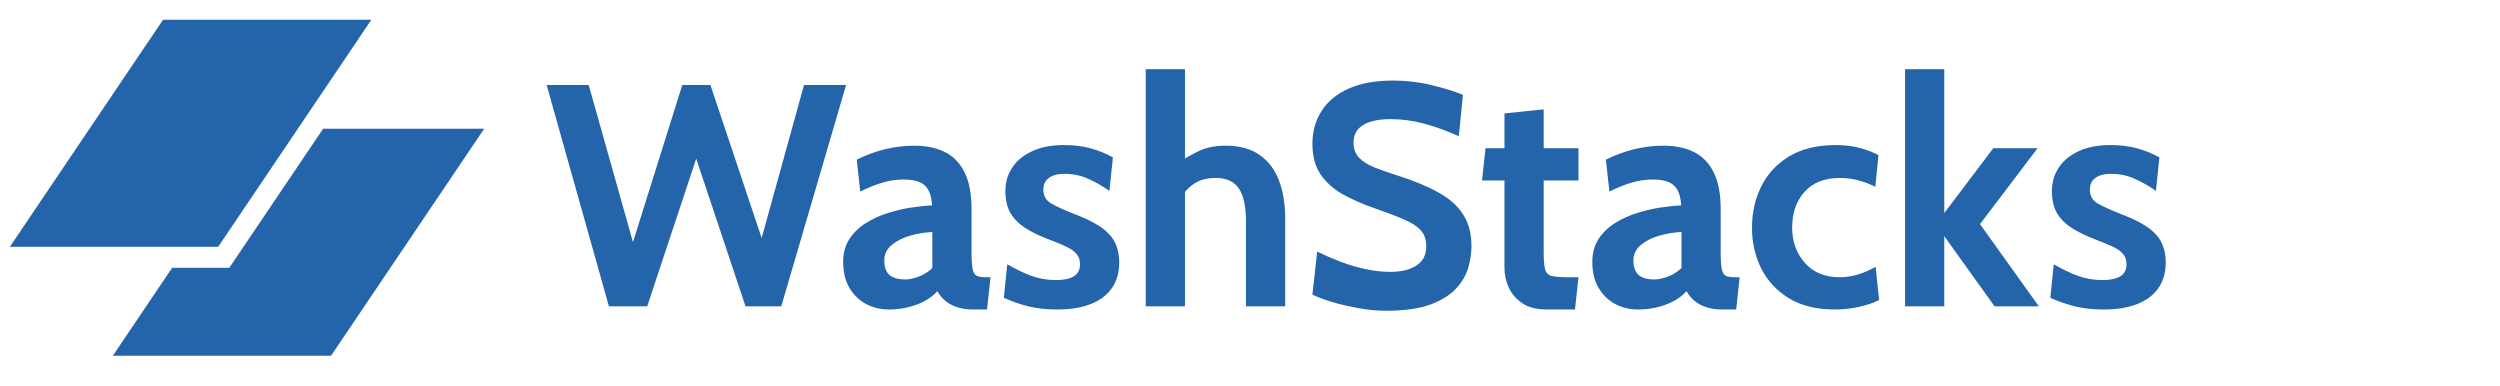
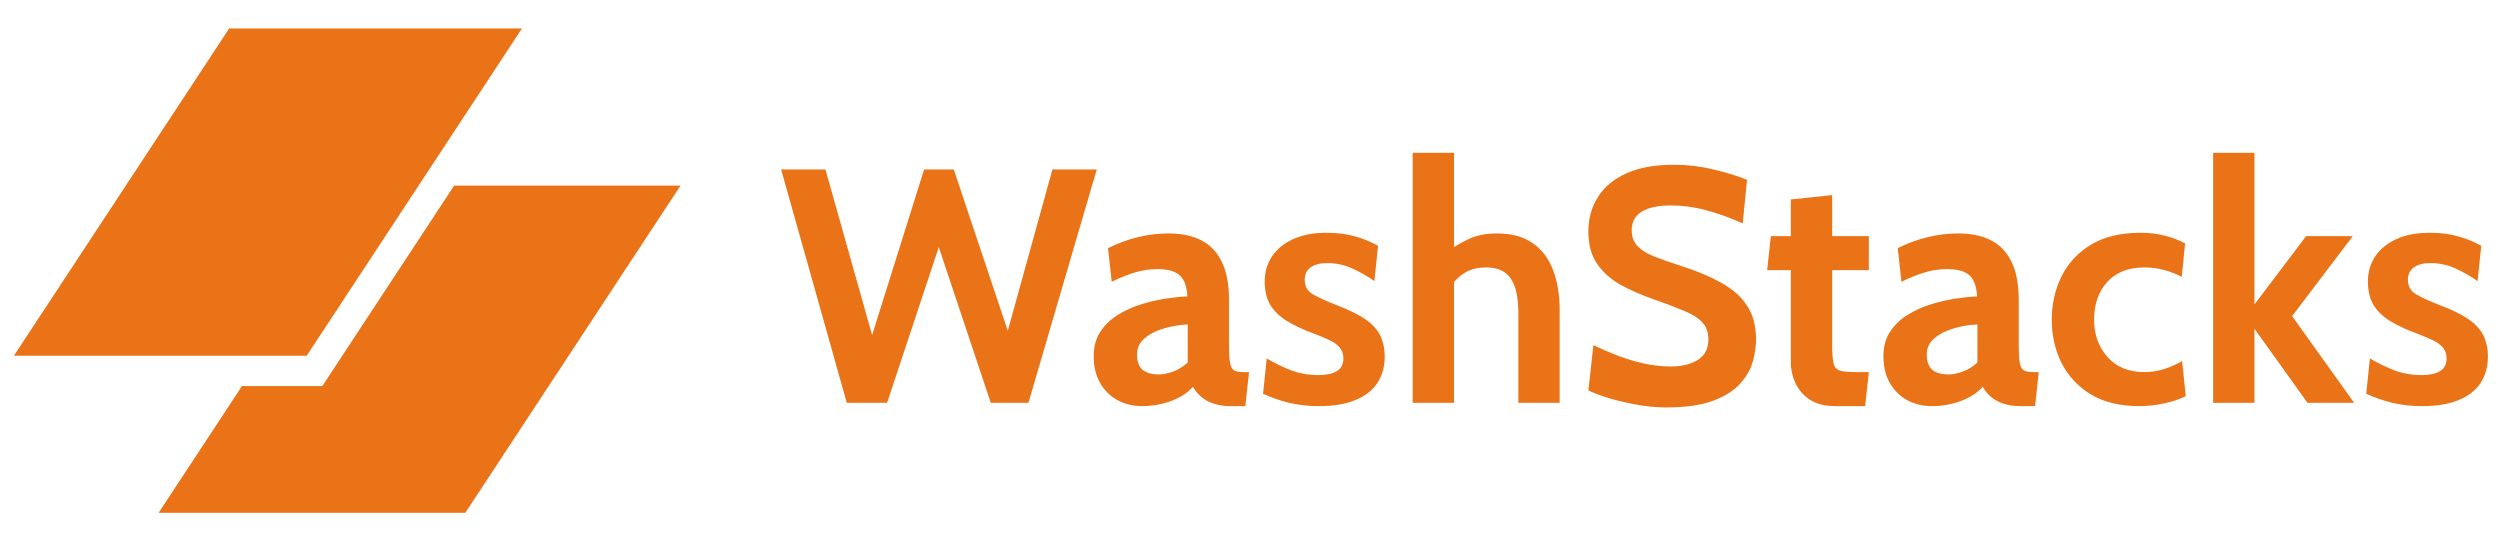
- <svg xmlns="http://www.w3.org/2000/svg" width="253" height="39" viewBox="0 0 253 39" fill="none">
-   <path d="M61.624 31L55.32 8.6H59.576L64.056 24.504L69.048 8.6H71.896L77.08 24.088L81.368 8.6H85.624L79.064 31H75.448L70.456 16.056L65.496 31H61.624ZM89.968 31.32C89.115 31.32 88.336 31.133 87.632 30.76C86.928 30.376 86.368 29.827 85.952 29.112C85.536 28.397 85.328 27.533 85.328 26.52C85.328 25.613 85.536 24.84 85.952 24.2C86.379 23.549 86.934 23.011 87.616 22.584C88.31 22.147 89.056 21.805 89.856 21.56C90.667 21.304 91.462 21.117 92.24 21C93.03 20.883 93.723 20.813 94.32 20.792C94.278 19.875 94.043 19.208 93.616 18.792C93.19 18.376 92.464 18.168 91.44 18.168C90.726 18.168 90.027 18.269 89.344 18.472C88.672 18.664 87.91 18.968 87.056 19.384L86.704 16.152C87.664 15.683 88.624 15.331 89.584 15.096C90.555 14.861 91.536 14.744 92.528 14.744C93.723 14.744 94.752 14.957 95.616 15.384C96.48 15.811 97.147 16.499 97.616 17.448C98.086 18.387 98.32 19.629 98.32 21.176V25.496C98.32 26.296 98.358 26.877 98.432 27.24C98.507 27.592 98.646 27.816 98.848 27.912C99.051 28.008 99.344 28.056 99.728 28.056H100.24L99.888 31.32H98.448C97.851 31.32 97.318 31.24 96.848 31.08C96.39 30.931 95.995 30.717 95.664 30.44C95.334 30.163 95.067 29.837 94.864 29.464C94.342 30.051 93.632 30.509 92.736 30.84C91.851 31.16 90.928 31.32 89.968 31.32ZM91.632 28.28C91.984 28.28 92.422 28.189 92.944 28.008C93.467 27.816 93.936 27.523 94.352 27.128V23.48C93.606 23.512 92.859 23.635 92.112 23.848C91.366 24.061 90.742 24.376 90.24 24.792C89.739 25.208 89.488 25.731 89.488 26.36C89.488 27.011 89.659 27.496 90 27.816C90.342 28.125 90.886 28.28 91.632 28.28ZM106.994 31.32C105.938 31.32 104.983 31.219 104.13 31.016C103.287 30.813 102.439 30.52 101.586 30.136L101.938 26.744C102.759 27.224 103.564 27.613 104.354 27.912C105.154 28.2 105.991 28.344 106.866 28.344C107.655 28.344 108.258 28.216 108.674 27.96C109.09 27.704 109.298 27.299 109.298 26.744C109.298 26.328 109.186 25.987 108.962 25.72C108.748 25.453 108.423 25.213 107.986 25C107.548 24.787 107.004 24.557 106.354 24.312C105.372 23.949 104.535 23.555 103.842 23.128C103.159 22.701 102.636 22.189 102.274 21.592C101.922 20.984 101.746 20.237 101.746 19.352C101.746 18.435 101.986 17.624 102.466 16.92C102.946 16.216 103.628 15.667 104.514 15.272C105.399 14.877 106.45 14.68 107.666 14.68C108.679 14.68 109.586 14.792 110.386 15.016C111.196 15.24 111.943 15.544 112.626 15.928L112.274 19.32C111.559 18.819 110.839 18.408 110.114 18.088C109.388 17.757 108.594 17.592 107.73 17.592C107.047 17.592 106.519 17.731 106.146 18.008C105.772 18.285 105.586 18.68 105.586 19.192C105.586 19.811 105.847 20.275 106.37 20.584C106.892 20.893 107.73 21.272 108.882 21.72C109.628 22.008 110.274 22.307 110.818 22.616C111.372 22.925 111.831 23.267 112.194 23.64C112.556 24.013 112.823 24.44 112.994 24.92C113.175 25.389 113.266 25.933 113.266 26.552C113.266 27.565 113.02 28.429 112.53 29.144C112.05 29.848 111.34 30.387 110.402 30.76C109.474 31.133 108.338 31.32 106.994 31.32ZM115.949 31V7H119.917V17.336L119.021 16.632C119.693 16.163 120.424 15.731 121.213 15.336C122.002 14.941 122.946 14.744 124.045 14.744C125.453 14.744 126.6 15.059 127.485 15.688C128.37 16.307 129.021 17.171 129.437 18.28C129.853 19.379 130.061 20.653 130.061 22.104V31H126.093V22.392C126.093 20.899 125.853 19.795 125.373 19.08C124.893 18.365 124.109 18.008 123.021 18.008C122.093 18.008 121.33 18.227 120.733 18.664C120.146 19.091 119.629 19.672 119.181 20.408L119.917 18.264V31H115.949ZM140.241 31.448C139.335 31.448 138.401 31.357 137.441 31.176C136.481 31.005 135.591 30.797 134.769 30.552C133.948 30.296 133.297 30.051 132.817 29.816L133.297 25.464C134.044 25.827 134.823 26.163 135.633 26.472C136.444 26.781 137.276 27.032 138.129 27.224C138.983 27.416 139.847 27.512 140.721 27.512C141.809 27.512 142.684 27.299 143.345 26.872C144.007 26.445 144.337 25.795 144.337 24.92C144.337 24.248 144.151 23.709 143.777 23.304C143.404 22.888 142.833 22.52 142.065 22.2C141.297 21.869 140.316 21.496 139.121 21.08C137.927 20.664 136.855 20.195 135.905 19.672C134.956 19.139 134.204 18.467 133.649 17.656C133.095 16.845 132.817 15.811 132.817 14.552C132.817 13.315 133.121 12.216 133.729 11.256C134.337 10.285 135.244 9.528 136.449 8.984C137.665 8.429 139.175 8.152 140.977 8.152C142.343 8.152 143.644 8.307 144.881 8.616C146.119 8.915 147.175 9.24 148.049 9.592L147.633 13.784C146.375 13.219 145.191 12.792 144.081 12.504C142.983 12.205 141.863 12.056 140.721 12.056C139.527 12.056 138.604 12.253 137.953 12.648C137.303 13.043 136.977 13.635 136.977 14.424C136.977 15.053 137.159 15.56 137.521 15.944C137.884 16.328 138.401 16.659 139.073 16.936C139.745 17.203 140.551 17.485 141.489 17.784C143.111 18.296 144.471 18.861 145.569 19.48C146.679 20.088 147.511 20.829 148.065 21.704C148.631 22.568 148.913 23.64 148.913 24.92C148.913 25.56 148.812 26.259 148.609 27.016C148.407 27.763 148.007 28.472 147.409 29.144C146.812 29.816 145.937 30.371 144.785 30.808C143.644 31.235 142.129 31.448 140.241 31.448ZM156.541 31.32C155.538 31.32 154.722 31.117 154.093 30.712C153.463 30.296 152.999 29.768 152.701 29.128C152.402 28.488 152.253 27.821 152.253 27.128V18.264H149.981L150.333 15H152.253V11.48L156.221 11.064V15H159.741V18.264H156.221V25.496C156.221 26.307 156.269 26.893 156.365 27.256C156.461 27.608 156.679 27.832 157.021 27.928C157.362 28.013 157.906 28.056 158.653 28.056H159.741L159.389 31.32H156.541ZM165.781 31.32C164.927 31.32 164.149 31.133 163.445 30.76C162.741 30.376 162.181 29.827 161.765 29.112C161.349 28.397 161.141 27.533 161.141 26.52C161.141 25.613 161.349 24.84 161.765 24.2C162.191 23.549 162.746 23.011 163.429 22.584C164.122 22.147 164.869 21.805 165.669 21.56C166.479 21.304 167.274 21.117 168.053 21C168.842 20.883 169.535 20.813 170.133 20.792C170.09 19.875 169.855 19.208 169.429 18.792C169.002 18.376 168.277 18.168 167.253 18.168C166.538 18.168 165.839 18.269 165.157 18.472C164.485 18.664 163.722 18.968 162.869 19.384L162.517 16.152C163.477 15.683 164.437 15.331 165.397 15.096C166.367 14.861 167.349 14.744 168.341 14.744C169.535 14.744 170.565 14.957 171.429 15.384C172.293 15.811 172.959 16.499 173.429 17.448C173.898 18.387 174.133 19.629 174.133 21.176V25.496C174.133 26.296 174.17 26.877 174.245 27.24C174.319 27.592 174.458 27.816 174.661 27.912C174.863 28.008 175.157 28.056 175.541 28.056H176.053L175.701 31.32H174.261C173.663 31.32 173.13 31.24 172.661 31.08C172.202 30.931 171.807 30.717 171.477 30.44C171.146 30.163 170.879 29.837 170.677 29.464C170.154 30.051 169.445 30.509 168.549 30.84C167.663 31.16 166.741 31.32 165.781 31.32ZM167.445 28.28C167.797 28.28 168.234 28.189 168.757 28.008C169.279 27.816 169.749 27.523 170.165 27.128V23.48C169.418 23.512 168.671 23.635 167.925 23.848C167.178 24.061 166.554 24.376 166.053 24.792C165.551 25.208 165.301 25.731 165.301 26.36C165.301 27.011 165.471 27.496 165.813 27.816C166.154 28.125 166.698 28.28 167.445 28.28ZM185.686 31.32C183.852 31.32 182.31 30.947 181.062 30.2C179.825 29.443 178.886 28.44 178.246 27.192C177.617 25.933 177.302 24.547 177.302 23.032C177.302 21.507 177.617 20.115 178.246 18.856C178.876 17.587 179.82 16.573 181.078 15.816C182.337 15.059 183.916 14.68 185.814 14.68C186.71 14.68 187.521 14.781 188.246 14.984C188.972 15.176 189.59 15.416 190.102 15.704L189.782 18.904C189.292 18.648 188.737 18.435 188.118 18.264C187.51 18.093 186.87 18.008 186.198 18.008C184.662 18.008 183.473 18.472 182.63 19.4C181.788 20.328 181.366 21.539 181.366 23.032C181.366 24.451 181.798 25.645 182.662 26.616C183.526 27.576 184.694 28.056 186.166 28.056C186.796 28.056 187.414 27.965 188.022 27.784C188.641 27.592 189.238 27.331 189.814 27L190.166 30.36C189.612 30.648 188.94 30.877 188.15 31.048C187.372 31.229 186.55 31.32 185.686 31.32ZM192.793 31V7H196.761V21.56L201.721 15H206.201L200.377 22.68L206.329 31H201.849L196.761 23.896V31H192.793ZM212.9 31.32C211.844 31.32 210.889 31.219 210.036 31.016C209.193 30.813 208.345 30.52 207.492 30.136L207.844 26.744C208.665 27.224 209.471 27.613 210.26 27.912C211.06 28.2 211.897 28.344 212.772 28.344C213.561 28.344 214.164 28.216 214.58 27.96C214.996 27.704 215.204 27.299 215.204 26.744C215.204 26.328 215.092 25.987 214.868 25.72C214.655 25.453 214.329 25.213 213.892 25C213.455 24.787 212.911 24.557 212.26 24.312C211.279 23.949 210.441 23.555 209.748 23.128C209.065 22.701 208.543 22.189 208.18 21.592C207.828 20.984 207.652 20.237 207.652 19.352C207.652 18.435 207.892 17.624 208.372 16.92C208.852 16.216 209.535 15.667 210.42 15.272C211.305 14.877 212.356 14.68 213.572 14.68C214.585 14.68 215.492 14.792 216.292 15.016C217.103 15.24 217.849 15.544 218.532 15.928L218.18 19.32C217.465 18.819 216.745 18.408 216.02 18.088C215.295 17.757 214.5 17.592 213.636 17.592C212.953 17.592 212.425 17.731 212.052 18.008C211.679 18.285 211.492 18.68 211.492 19.192C211.492 19.811 211.753 20.275 212.276 20.584C212.799 20.893 213.636 21.272 214.788 21.72C215.535 22.008 216.18 22.307 216.724 22.616C217.279 22.925 217.737 23.267 218.1 23.64C218.463 24.013 218.729 24.44 218.9 24.92C219.081 25.389 219.172 25.933 219.172 26.552C219.172 27.565 218.927 28.429 218.436 29.144C217.956 29.848 217.247 30.387 216.308 30.76C215.38 31.133 214.244 31.32 212.9 31.32Z" fill="#2364AA" />
-   <path d="M17.422 27.102L11.419 36H33.501L49 13.027H32.702L23.206 27.102H17.422Z" fill="#2364AA" />
-   <path d="M16.499 2H37.581L22.082 24.973H1L16.499 2Z" fill="#2364AA" />
+ <svg xmlns="http://www.w3.org/2000/svg" width="180" height="40" fill="none" viewBox="0 0 180 40">
+   <path fill="#EA7317" d="M60.968 29 56.24 12.2h3.192l3.36 11.928L66.536 12.2h2.136l3.888 11.616L75.776 12.2h3.192L74.048 29h-2.712l-3.744-11.208L63.872 29h-2.904Zm21.258.24a3.68 3.68 0 0 1-1.752-.42 3.224 3.224 0 0 1-1.26-1.236c-.312-.536-.468-1.184-.468-1.944 0-.68.156-1.26.468-1.74.32-.488.736-.892 1.248-1.212a6.957 6.957 0 0 1 1.68-.768 11.756 11.756 0 0 1 1.788-.42c.592-.088 1.112-.14 1.56-.156-.032-.688-.208-1.188-.528-1.5-.32-.312-.864-.468-1.632-.468-.536 0-1.06.076-1.572.228-.504.144-1.076.372-1.716.684l-.264-2.424c.72-.352 1.44-.616 2.16-.792a9.364 9.364 0 0 1 2.208-.264c.896 0 1.668.16 2.316.48.648.32 1.148.836 1.5 1.548.352.704.528 1.636.528 2.796v3.24c0 .6.028 1.036.084 1.308.056.264.16.432.312.504.152.072.372.108.66.108h.384l-.264 2.448h-1.08a3.71 3.71 0 0 1-1.2-.18 2.633 2.633 0 0 1-.888-.48 2.513 2.513 0 0 1-.6-.732c-.392.44-.924.784-1.596 1.032a6.06 6.06 0 0 1-2.076.36Zm1.248-2.28c.264 0 .592-.068.984-.204a3.05 3.05 0 0 0 1.056-.66V23.36c-.56.024-1.12.116-1.68.276-.56.16-1.028.396-1.404.708-.376.312-.564.704-.564 1.176 0 .488.128.852.384 1.092.256.232.664.348 1.224.348Zm11.521 2.28a9.313 9.313 0 0 1-2.148-.228 10.81 10.81 0 0 1-1.908-.66l.264-2.544c.616.36 1.22.652 1.812.876a5.52 5.52 0 0 0 1.884.324c.592 0 1.044-.096 1.356-.288.312-.192.468-.496.468-.912 0-.312-.084-.568-.252-.768-.16-.2-.404-.38-.732-.54-.328-.16-.736-.332-1.224-.516a10.654 10.654 0 0 1-1.884-.888c-.512-.32-.904-.704-1.176-1.152-.264-.456-.396-1.016-.396-1.68 0-.688.18-1.296.54-1.824.36-.528.872-.94 1.536-1.236.664-.296 1.452-.444 2.364-.444.76 0 1.44.084 2.04.252a7.469 7.469 0 0 1 1.68.684l-.264 2.544a9.513 9.513 0 0 0-1.62-.924 4.26 4.26 0 0 0-1.788-.372c-.512 0-.908.104-1.188.312-.28.208-.42.504-.42.888 0 .464.196.812.588 1.044.392.232 1.02.516 1.884.852.56.216 1.044.44 1.452.672.416.232.76.488 1.032.768s.472.6.6.96c.136.352.204.76.204 1.224 0 .76-.184 1.408-.552 1.944-.36.528-.892.932-1.596 1.212-.696.28-1.548.42-2.556.42Zm6.717-.24V11h2.976v7.752l-.672-.528a13.088 13.088 0 0 1 1.644-.972c.592-.296 1.3-.444 2.124-.444 1.056 0 1.916.236 2.58.708.664.464 1.152 1.112 1.464 1.944.312.824.468 1.78.468 2.868V29h-2.976v-6.456c0-1.12-.18-1.948-.54-2.484-.36-.536-.948-.804-1.764-.804-.696 0-1.268.164-1.716.492-.44.32-.828.756-1.164 1.308l.552-1.608V29h-2.976Zm18.219.336c-.68 0-1.38-.068-2.1-.204a18.052 18.052 0 0 1-2.004-.468c-.616-.192-1.104-.376-1.464-.552l.36-3.264c.56.272 1.144.524 1.752.756.608.232 1.232.42 1.872.564.64.144 1.288.216 1.944.216.816 0 1.472-.16 1.968-.48.496-.32.744-.808.744-1.464 0-.504-.14-.908-.42-1.212-.28-.312-.708-.588-1.284-.828a34.122 34.122 0 0 0-2.208-.84c-.896-.312-1.7-.664-2.412-1.056-.712-.4-1.276-.904-1.692-1.512-.416-.608-.624-1.384-.624-2.328 0-.928.228-1.752.684-2.472.456-.728 1.136-1.296 2.04-1.704.912-.416 2.044-.624 3.396-.624 1.024 0 2 .116 2.928.348.928.224 1.72.468 2.376.732l-.312 3.144a16.94 16.94 0 0 0-2.664-.96 9.564 9.564 0 0 0-2.52-.336c-.896 0-1.588.148-2.076.444-.488.296-.732.74-.732 1.332 0 .472.136.852.408 1.14.272.288.66.536 1.164.744.504.2 1.108.412 1.812.636 1.216.384 2.236.808 3.06 1.272.832.456 1.456 1.012 1.872 1.668.424.648.636 1.452.636 2.412 0 .48-.076 1.004-.228 1.572-.152.56-.452 1.092-.9 1.596s-1.104.92-1.968 1.248c-.856.32-1.992.48-3.408.48Zm12.225-.096c-.752 0-1.364-.152-1.836-.456a2.86 2.86 0 0 1-1.044-1.188 3.507 3.507 0 0 1-.336-1.5v-6.648h-1.704L127.5 17h1.44v-2.64l2.976-.312V17h2.64v2.448h-2.64v5.424c0 .608.036 1.048.108 1.32a.672.672 0 0 0 .492.504c.256.064.664.096 1.224.096h.816l-.264 2.448h-2.136Zm6.93 0a3.68 3.68 0 0 1-1.752-.42 3.224 3.224 0 0 1-1.26-1.236c-.312-.536-.468-1.184-.468-1.944 0-.68.156-1.26.468-1.74.32-.488.736-.892 1.248-1.212a6.957 6.957 0 0 1 1.68-.768 11.756 11.756 0 0 1 1.788-.42c.592-.088 1.112-.14 1.56-.156-.032-.688-.208-1.188-.528-1.5-.32-.312-.864-.468-1.632-.468-.536 0-1.06.076-1.572.228-.504.144-1.076.372-1.716.684l-.264-2.424c.72-.352 1.44-.616 2.16-.792a9.364 9.364 0 0 1 2.208-.264c.896 0 1.668.16 2.316.48.648.32 1.148.836 1.5 1.548.352.704.528 1.636.528 2.796v3.24c0 .6.028 1.036.084 1.308.056.264.16.432.312.504.152.072.372.108.66.108h.384l-.264 2.448h-1.08a3.71 3.71 0 0 1-1.2-.18 2.633 2.633 0 0 1-.888-.48 2.513 2.513 0 0 1-.6-.732c-.392.44-.924.784-1.596 1.032a6.06 6.06 0 0 1-2.076.36Zm1.248-2.28c.264 0 .592-.068.984-.204a3.05 3.05 0 0 0 1.056-.66V23.36c-.56.024-1.12.116-1.68.276-.56.16-1.028.396-1.404.708-.376.312-.564.704-.564 1.176 0 .488.128.852.384 1.092.256.232.664.348 1.224.348Zm13.681 2.28c-1.376 0-2.532-.28-3.468-.84a5.61 5.61 0 0 1-2.112-2.256c-.472-.944-.708-1.984-.708-3.12 0-1.144.236-2.188.708-3.132.472-.952 1.18-1.712 2.124-2.28.944-.568 2.128-.852 3.552-.852.672 0 1.28.076 1.824.228a5.946 5.946 0 0 1 1.392.54l-.24 2.4a6.336 6.336 0 0 0-1.248-.48 5.304 5.304 0 0 0-1.44-.192c-1.152 0-2.044.348-2.676 1.044-.632.696-.948 1.604-.948 2.724 0 1.064.324 1.96.972 2.688.648.72 1.524 1.08 2.628 1.08.472 0 .936-.068 1.392-.204.464-.144.912-.34 1.344-.588l.264 2.52c-.416.216-.92.388-1.512.516-.584.136-1.2.204-1.848.204Zm5.33-.24V11h2.976v10.92l3.72-4.92h3.36l-4.368 5.76 4.464 6.24h-3.36l-3.816-5.328V29h-2.976Zm15.08.24a9.313 9.313 0 0 1-2.148-.228 10.81 10.81 0 0 1-1.908-.66l.264-2.544c.616.36 1.22.652 1.812.876a5.52 5.52 0 0 0 1.884.324c.592 0 1.044-.096 1.356-.288.312-.192.468-.496.468-.912 0-.312-.084-.568-.252-.768-.16-.2-.404-.38-.732-.54-.328-.16-.736-.332-1.224-.516a10.654 10.654 0 0 1-1.884-.888c-.512-.32-.904-.704-1.176-1.152-.264-.456-.396-1.016-.396-1.68 0-.688.18-1.296.54-1.824.36-.528.872-.94 1.536-1.236.664-.296 1.452-.444 2.364-.444.76 0 1.44.084 2.04.252a7.469 7.469 0 0 1 1.68.684l-.264 2.544a9.513 9.513 0 0 0-1.62-.924 4.26 4.26 0 0 0-1.788-.372c-.512 0-.908.104-1.188.312-.28.208-.42.504-.42.888 0 .464.196.812.588 1.044.392.232 1.02.516 1.884.852.56.216 1.044.44 1.452.672.416.232.76.488 1.032.768s.472.6.6.96c.136.352.204.76.204 1.224 0 .76-.184 1.408-.552 1.944-.36.528-.892.932-1.596 1.212-.696.28-1.548.42-2.556.42ZM17.422 27.797l-6.003 9.126h22.082L49 13.361H32.702l-9.496 14.436h-5.784Z" />
+   <path fill="#EA7317" d="M16.5 2.051h21.08L22.083 25.613H1L16.5 2.051Z" />
</svg>
